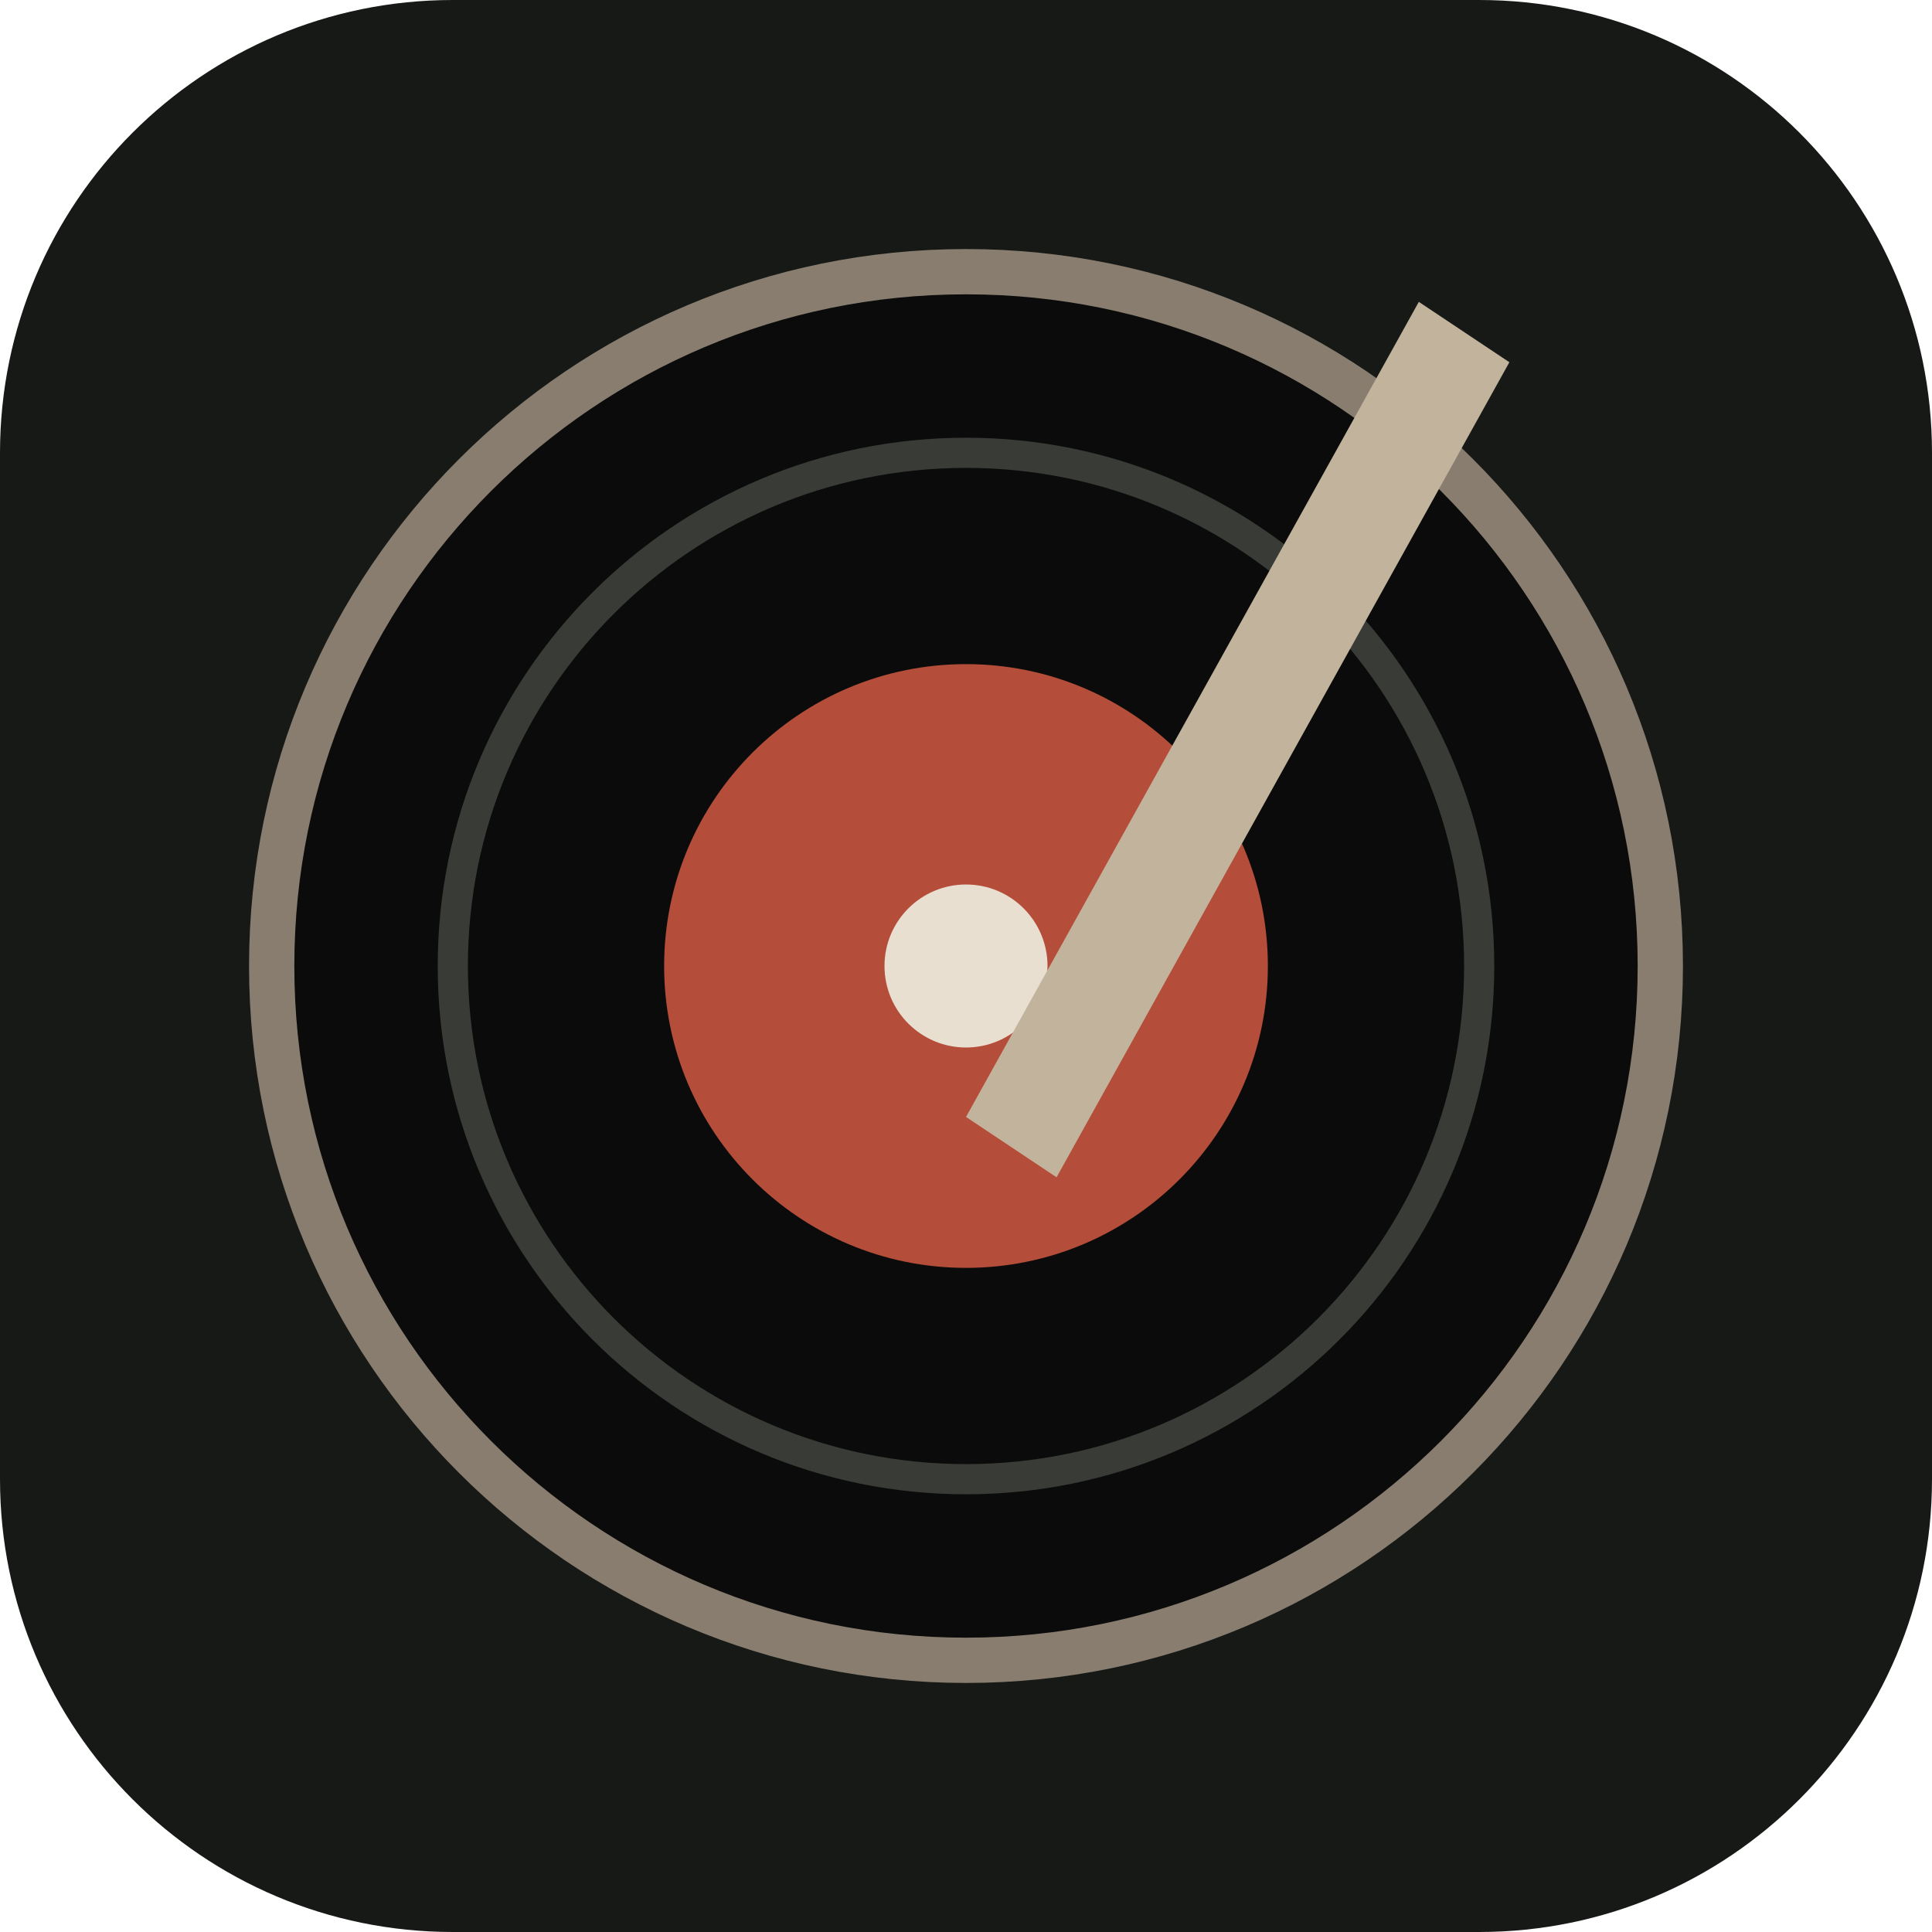
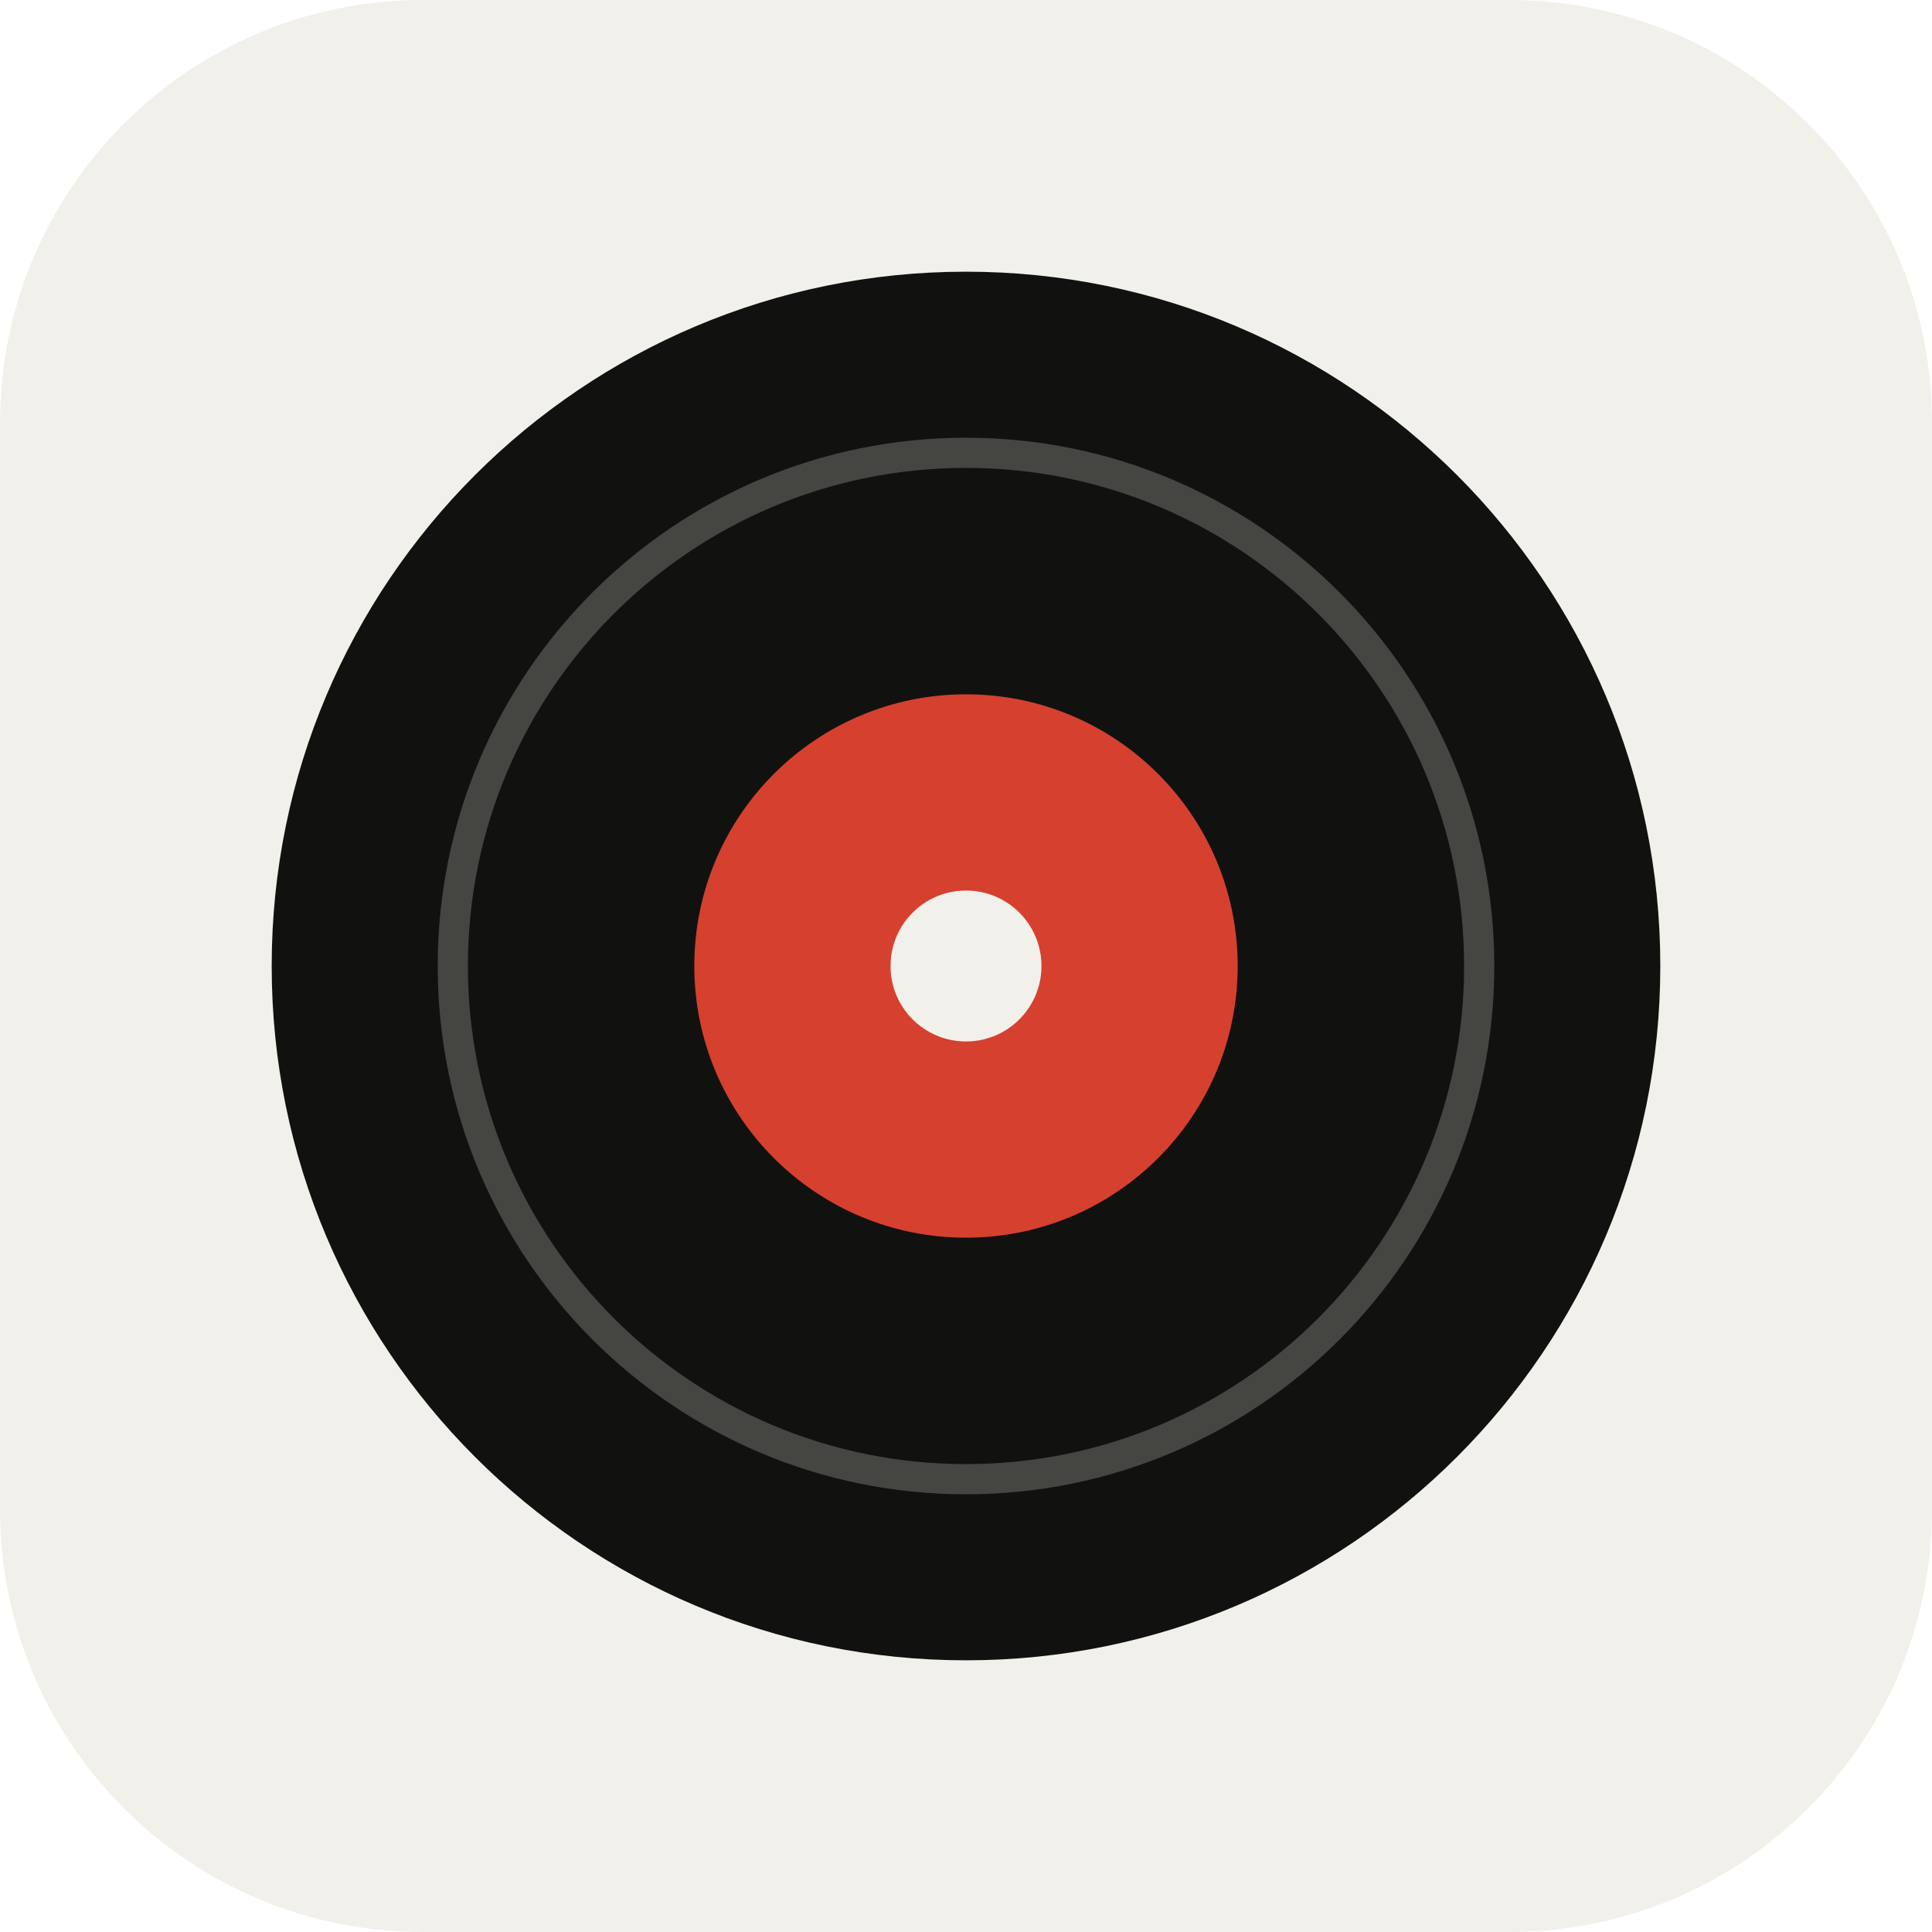
<svg xmlns="http://www.w3.org/2000/svg" viewBox="0 0 64 64">
-   <rect width="64" height="64" rx="15" fill="#171916" />
-   <circle cx="32" cy="32" r="23" fill="#0a0b0a" stroke="#887d6f" stroke-width="1.5" />
-   <circle cx="32" cy="32" r="17" fill="none" stroke="#393b37" />
-   <circle cx="32" cy="32" r="10" fill="#b44d39" />
-   <circle cx="32" cy="32" r="2.7" fill="#e8dfd0" />
-   <path d="M47 10l3 2-15 27-3-2z" fill="#c2b39d" />
+   <rect width="64" height="64" rx="14" fill="#f2f0eb" />
+   <circle cx="32" cy="32" r="23" fill="#111210" />
+   <circle cx="32" cy="32" r="17" fill="none" stroke="#454542" />
+   <circle cx="32" cy="32" r="9" fill="#d6402f" />
+   <circle cx="32" cy="32" r="2.5" fill="#f2f0eb" />
</svg>
